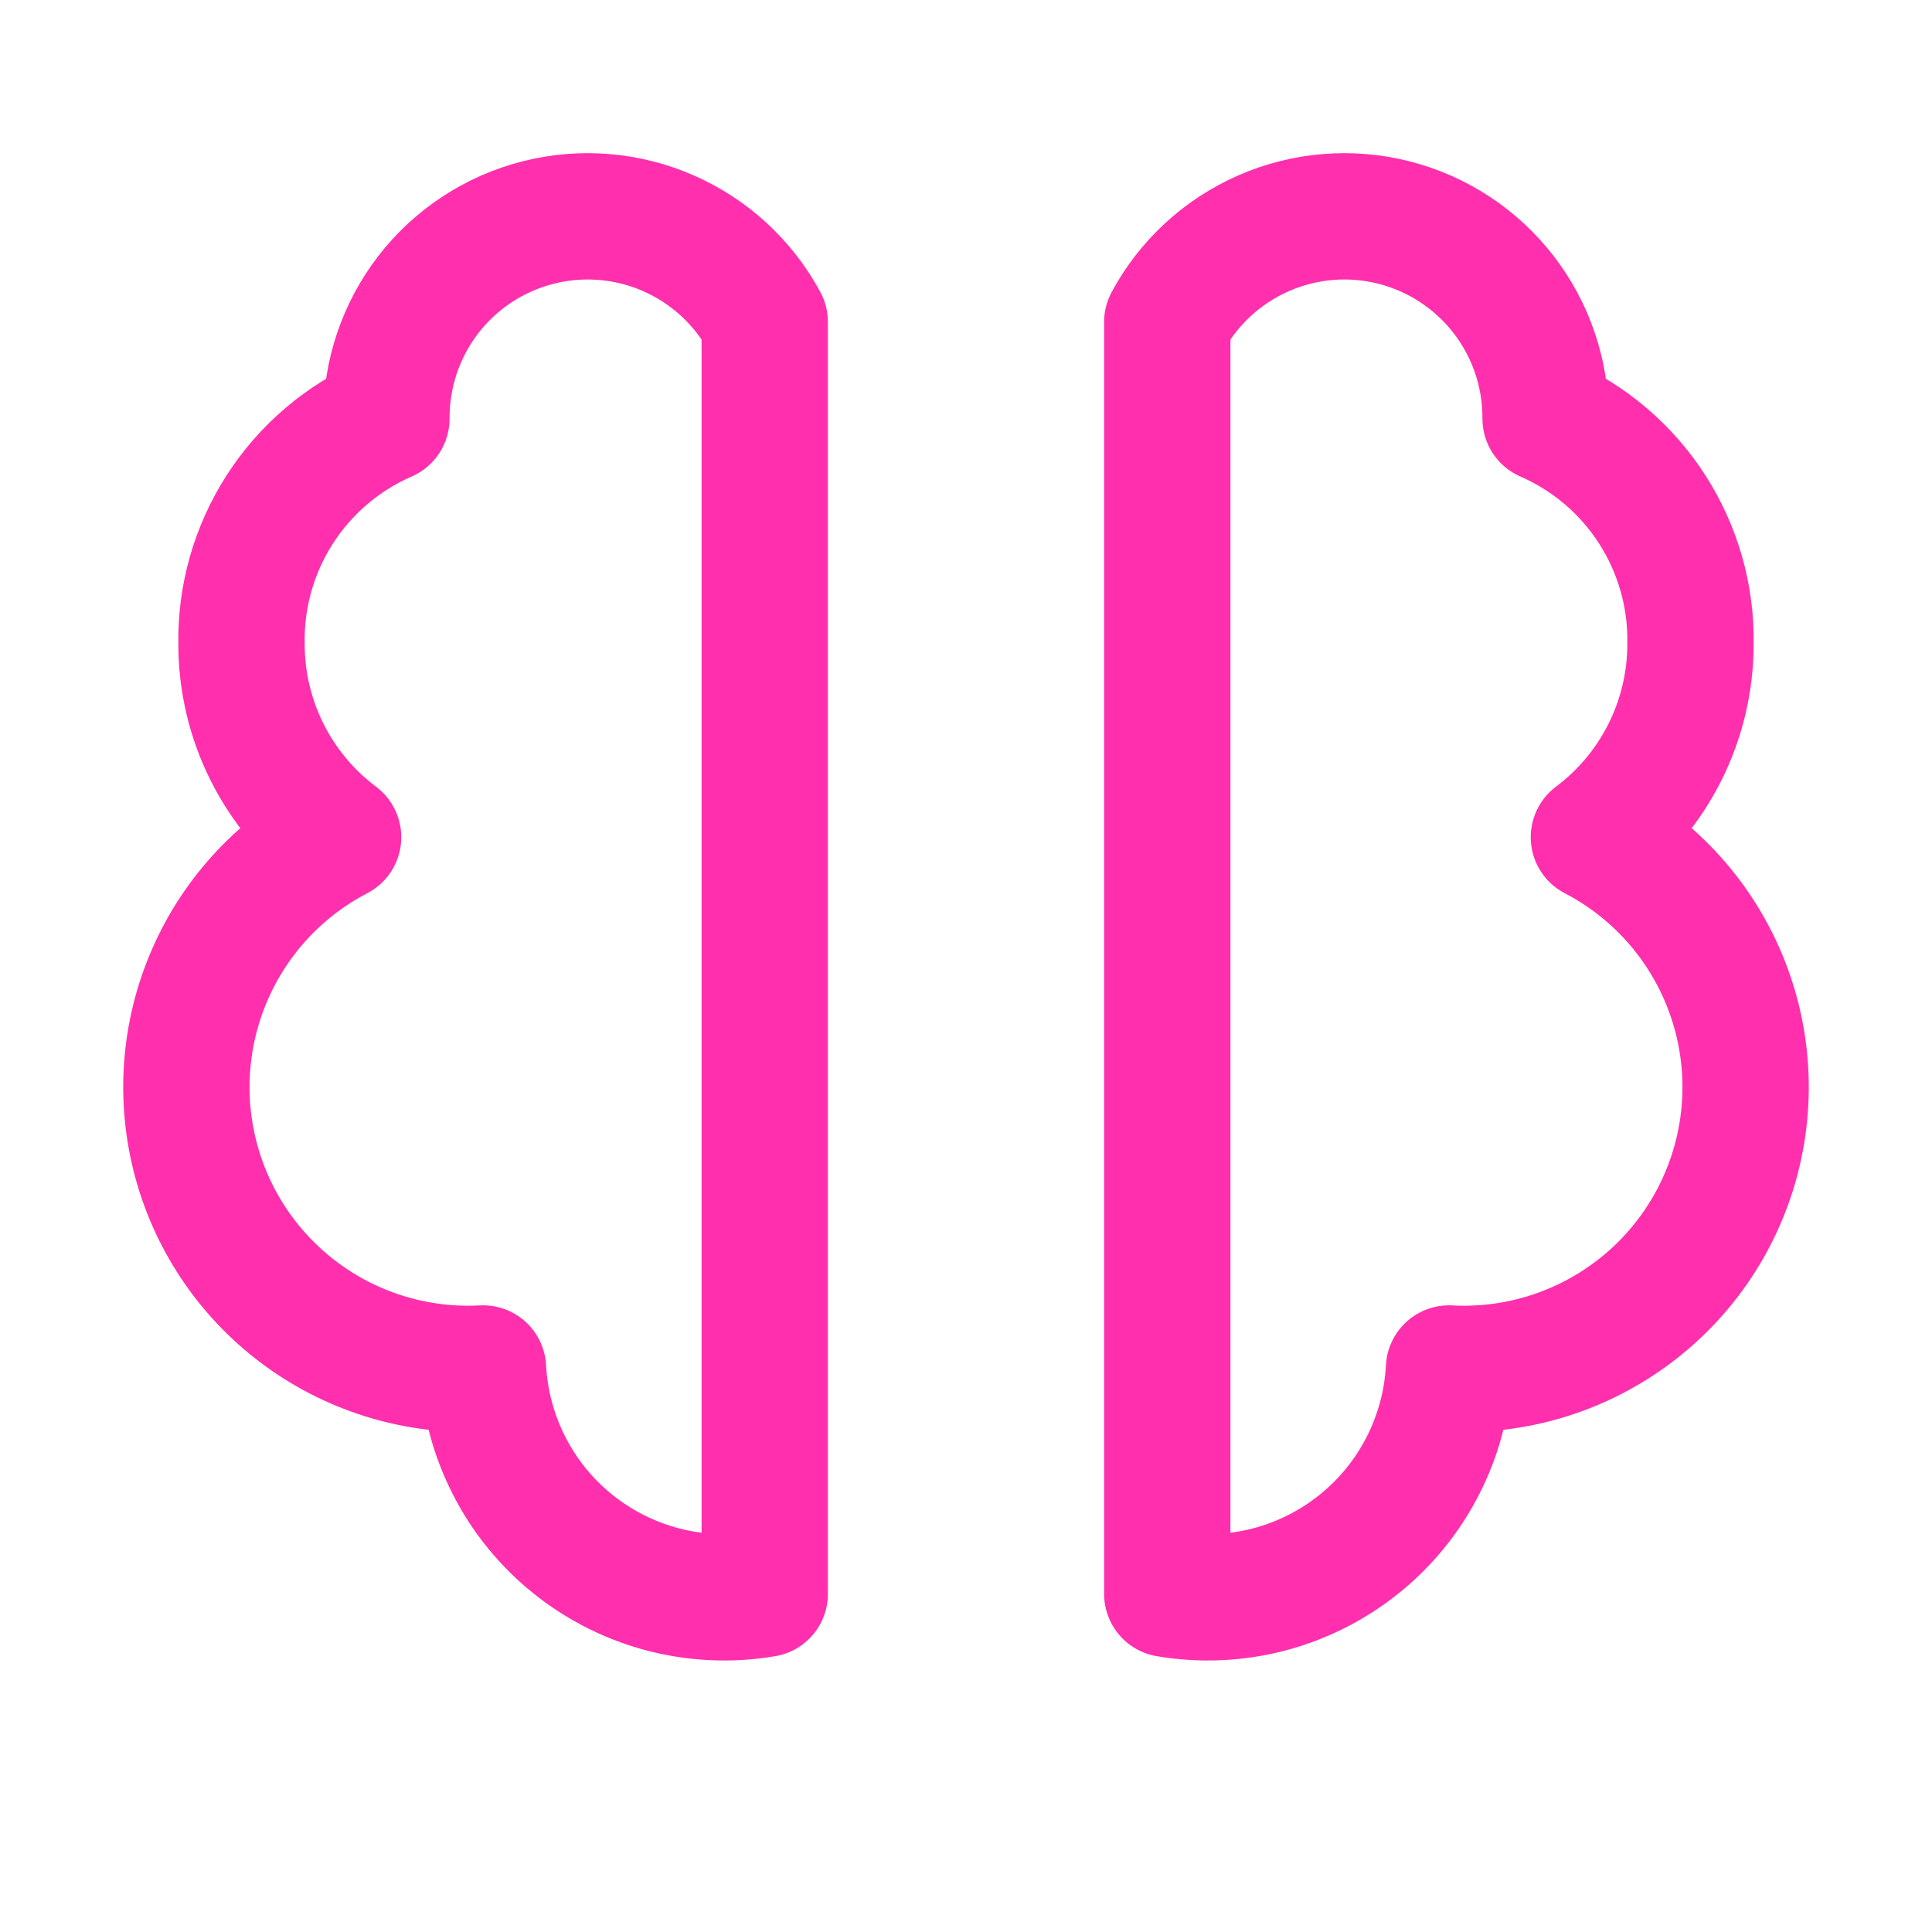
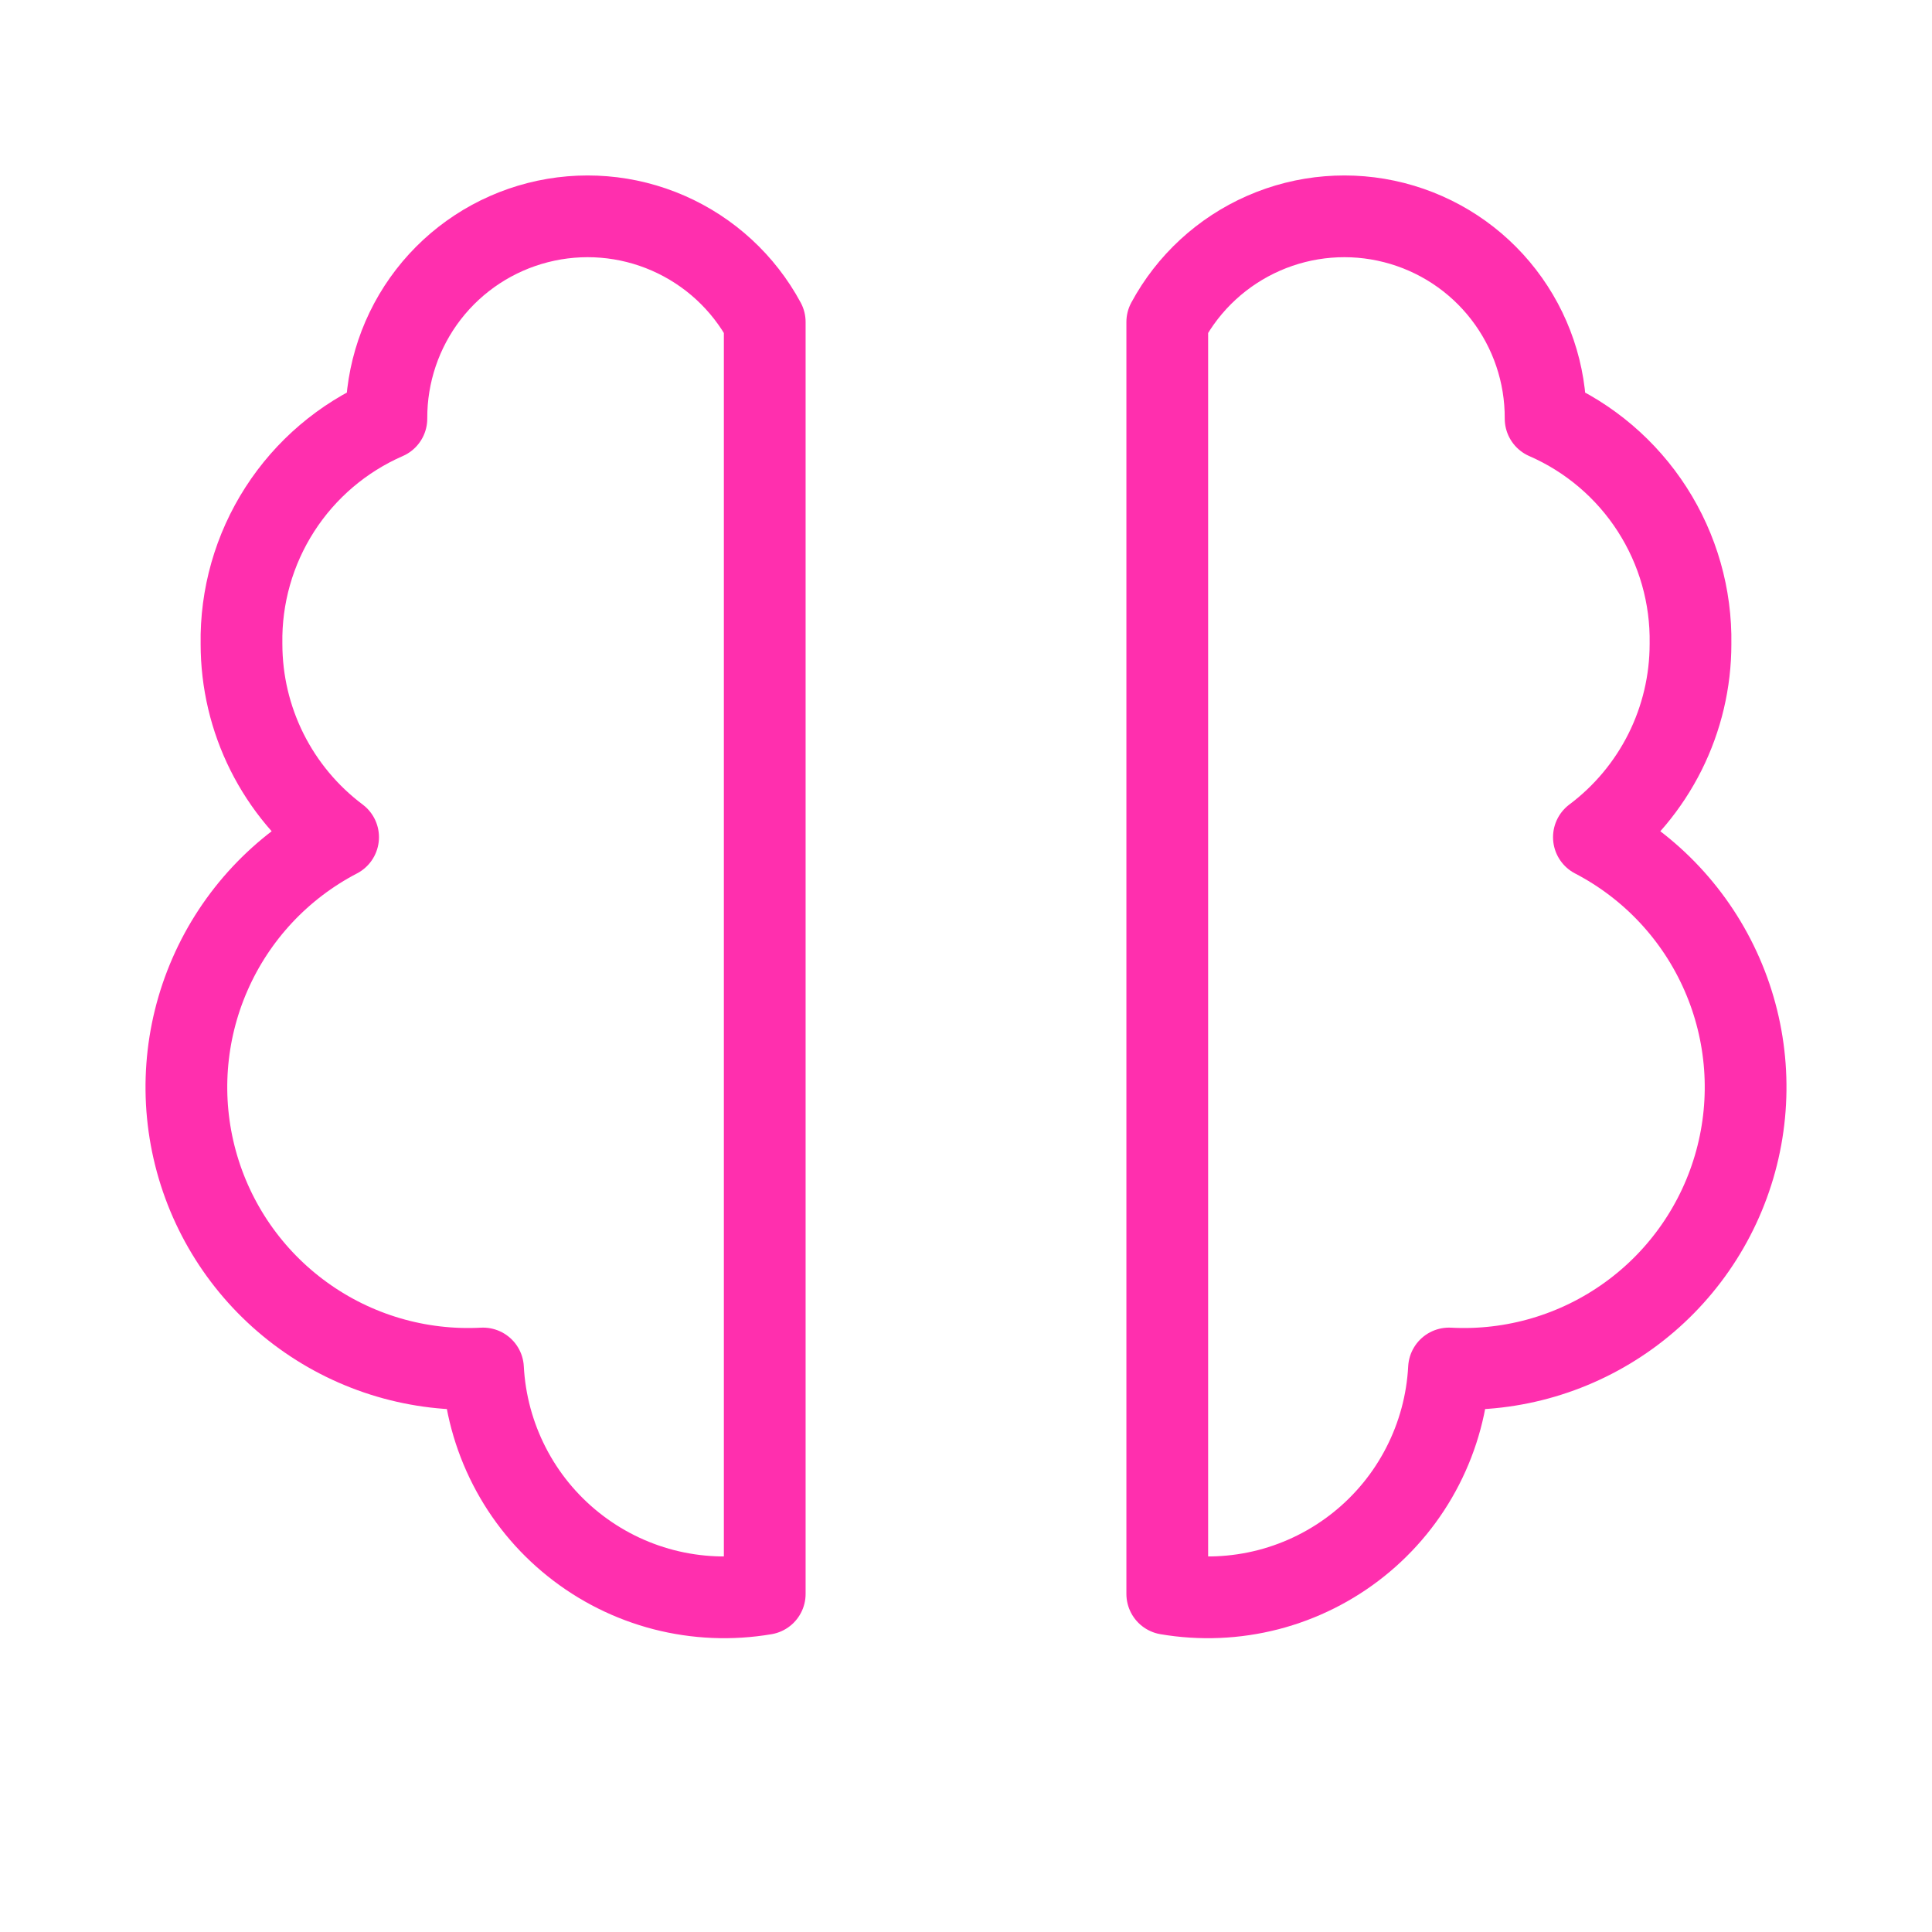
<svg xmlns="http://www.w3.org/2000/svg" preserveAspectRatio="none" overflow="visible" style="display: block;" width="52" height="52" viewBox="0 0 52 52" fill="none">
  <g id="Identify / Brain Icon">
-     <path id="Vector" d="M20.583 8.667C20.01 7.604 19.097 6.763 17.99 6.278C16.884 5.793 15.647 5.692 14.477 5.991C13.306 6.29 12.269 6.971 11.53 7.927C10.792 8.883 10.394 10.059 10.4 11.267C9.224 11.78 8.225 12.63 7.531 13.71C6.837 14.789 6.478 16.05 6.5 17.333C6.5 18.342 6.735 19.338 7.186 20.24C7.638 21.143 8.293 21.928 9.1 22.533C7.563 23.333 6.347 24.634 5.653 26.221C4.958 27.808 4.828 29.585 5.284 31.256C5.74 32.927 6.754 34.392 8.158 35.406C9.561 36.421 11.27 36.925 13 36.833C13.048 37.749 13.29 38.645 13.709 39.461C14.127 40.277 14.714 40.995 15.431 41.568C16.147 42.141 16.976 42.556 17.864 42.786C18.753 43.015 19.679 43.054 20.583 42.9V8.667ZM31.417 8.667C31.99 7.604 32.903 6.763 34.01 6.278C35.116 5.793 36.353 5.692 37.523 5.991C38.694 6.29 39.731 6.971 40.469 7.927C41.208 8.883 41.606 10.059 41.6 11.267C42.776 11.78 43.775 12.63 44.469 13.71C45.163 14.789 45.522 16.05 45.5 17.333C45.5 18.342 45.265 19.338 44.814 20.24C44.362 21.143 43.707 21.928 42.9 22.533C44.437 23.333 45.653 24.634 46.347 26.221C47.042 27.808 47.172 29.585 46.716 31.256C46.26 32.927 45.246 34.392 43.842 35.406C42.438 36.421 40.73 36.925 39 36.833C38.952 37.749 38.71 38.645 38.291 39.461C37.873 40.277 37.286 40.995 36.569 41.568C35.853 42.141 35.024 42.556 34.136 42.786C33.248 43.015 32.321 43.054 31.417 42.9V8.667Z" stroke="#FF2FAE" stroke-width="3.4" stroke-linecap="round" stroke-linejoin="round" />
+     <path id="Vector" d="M20.583 8.667C20.01 7.604 19.097 6.763 17.99 6.278C16.884 5.793 15.647 5.692 14.477 5.991C13.306 6.29 12.269 6.971 11.53 7.927C10.792 8.883 10.394 10.059 10.4 11.267C9.224 11.78 8.225 12.63 7.531 13.71C6.837 14.789 6.478 16.05 6.5 17.333C6.5 18.342 6.735 19.338 7.186 20.24C7.638 21.143 8.293 21.928 9.1 22.533C7.563 23.333 6.347 24.634 5.653 26.221C4.958 27.808 4.828 29.585 5.284 31.256C5.74 32.927 6.754 34.392 8.158 35.406C9.561 36.421 11.27 36.925 13 36.833C13.048 37.749 13.29 38.645 13.709 39.461C14.127 40.277 14.714 40.995 15.431 41.568C16.147 42.141 16.976 42.556 17.864 42.786C18.753 43.015 19.679 43.054 20.583 42.9V8.667ZM31.417 8.667C31.99 7.604 32.903 6.763 34.01 6.278C35.116 5.793 36.353 5.692 37.523 5.991C38.694 6.29 39.731 6.971 40.469 7.927C41.208 8.883 41.606 10.059 41.6 11.267C42.776 11.78 43.775 12.63 44.469 13.71C45.163 14.789 45.522 16.05 45.5 17.333C45.5 18.342 45.265 19.338 44.814 20.24C44.362 21.143 43.707 21.928 42.9 22.533C44.437 23.333 45.653 24.634 46.347 26.221C47.042 27.808 47.172 29.585 46.716 31.256C46.26 32.927 45.246 34.392 43.842 35.406C42.438 36.421 40.73 36.925 39 36.833C38.952 37.749 38.71 38.645 38.291 39.461C37.873 40.277 37.286 40.995 36.569 41.568C35.853 42.141 35.024 42.556 34.136 42.786C33.248 43.015 32.321 43.054 31.417 42.9V8.667Z" stroke="#FF2FAE" stroke-width="2.2" stroke-linecap="round" stroke-linejoin="round" />
  </g>
</svg>
